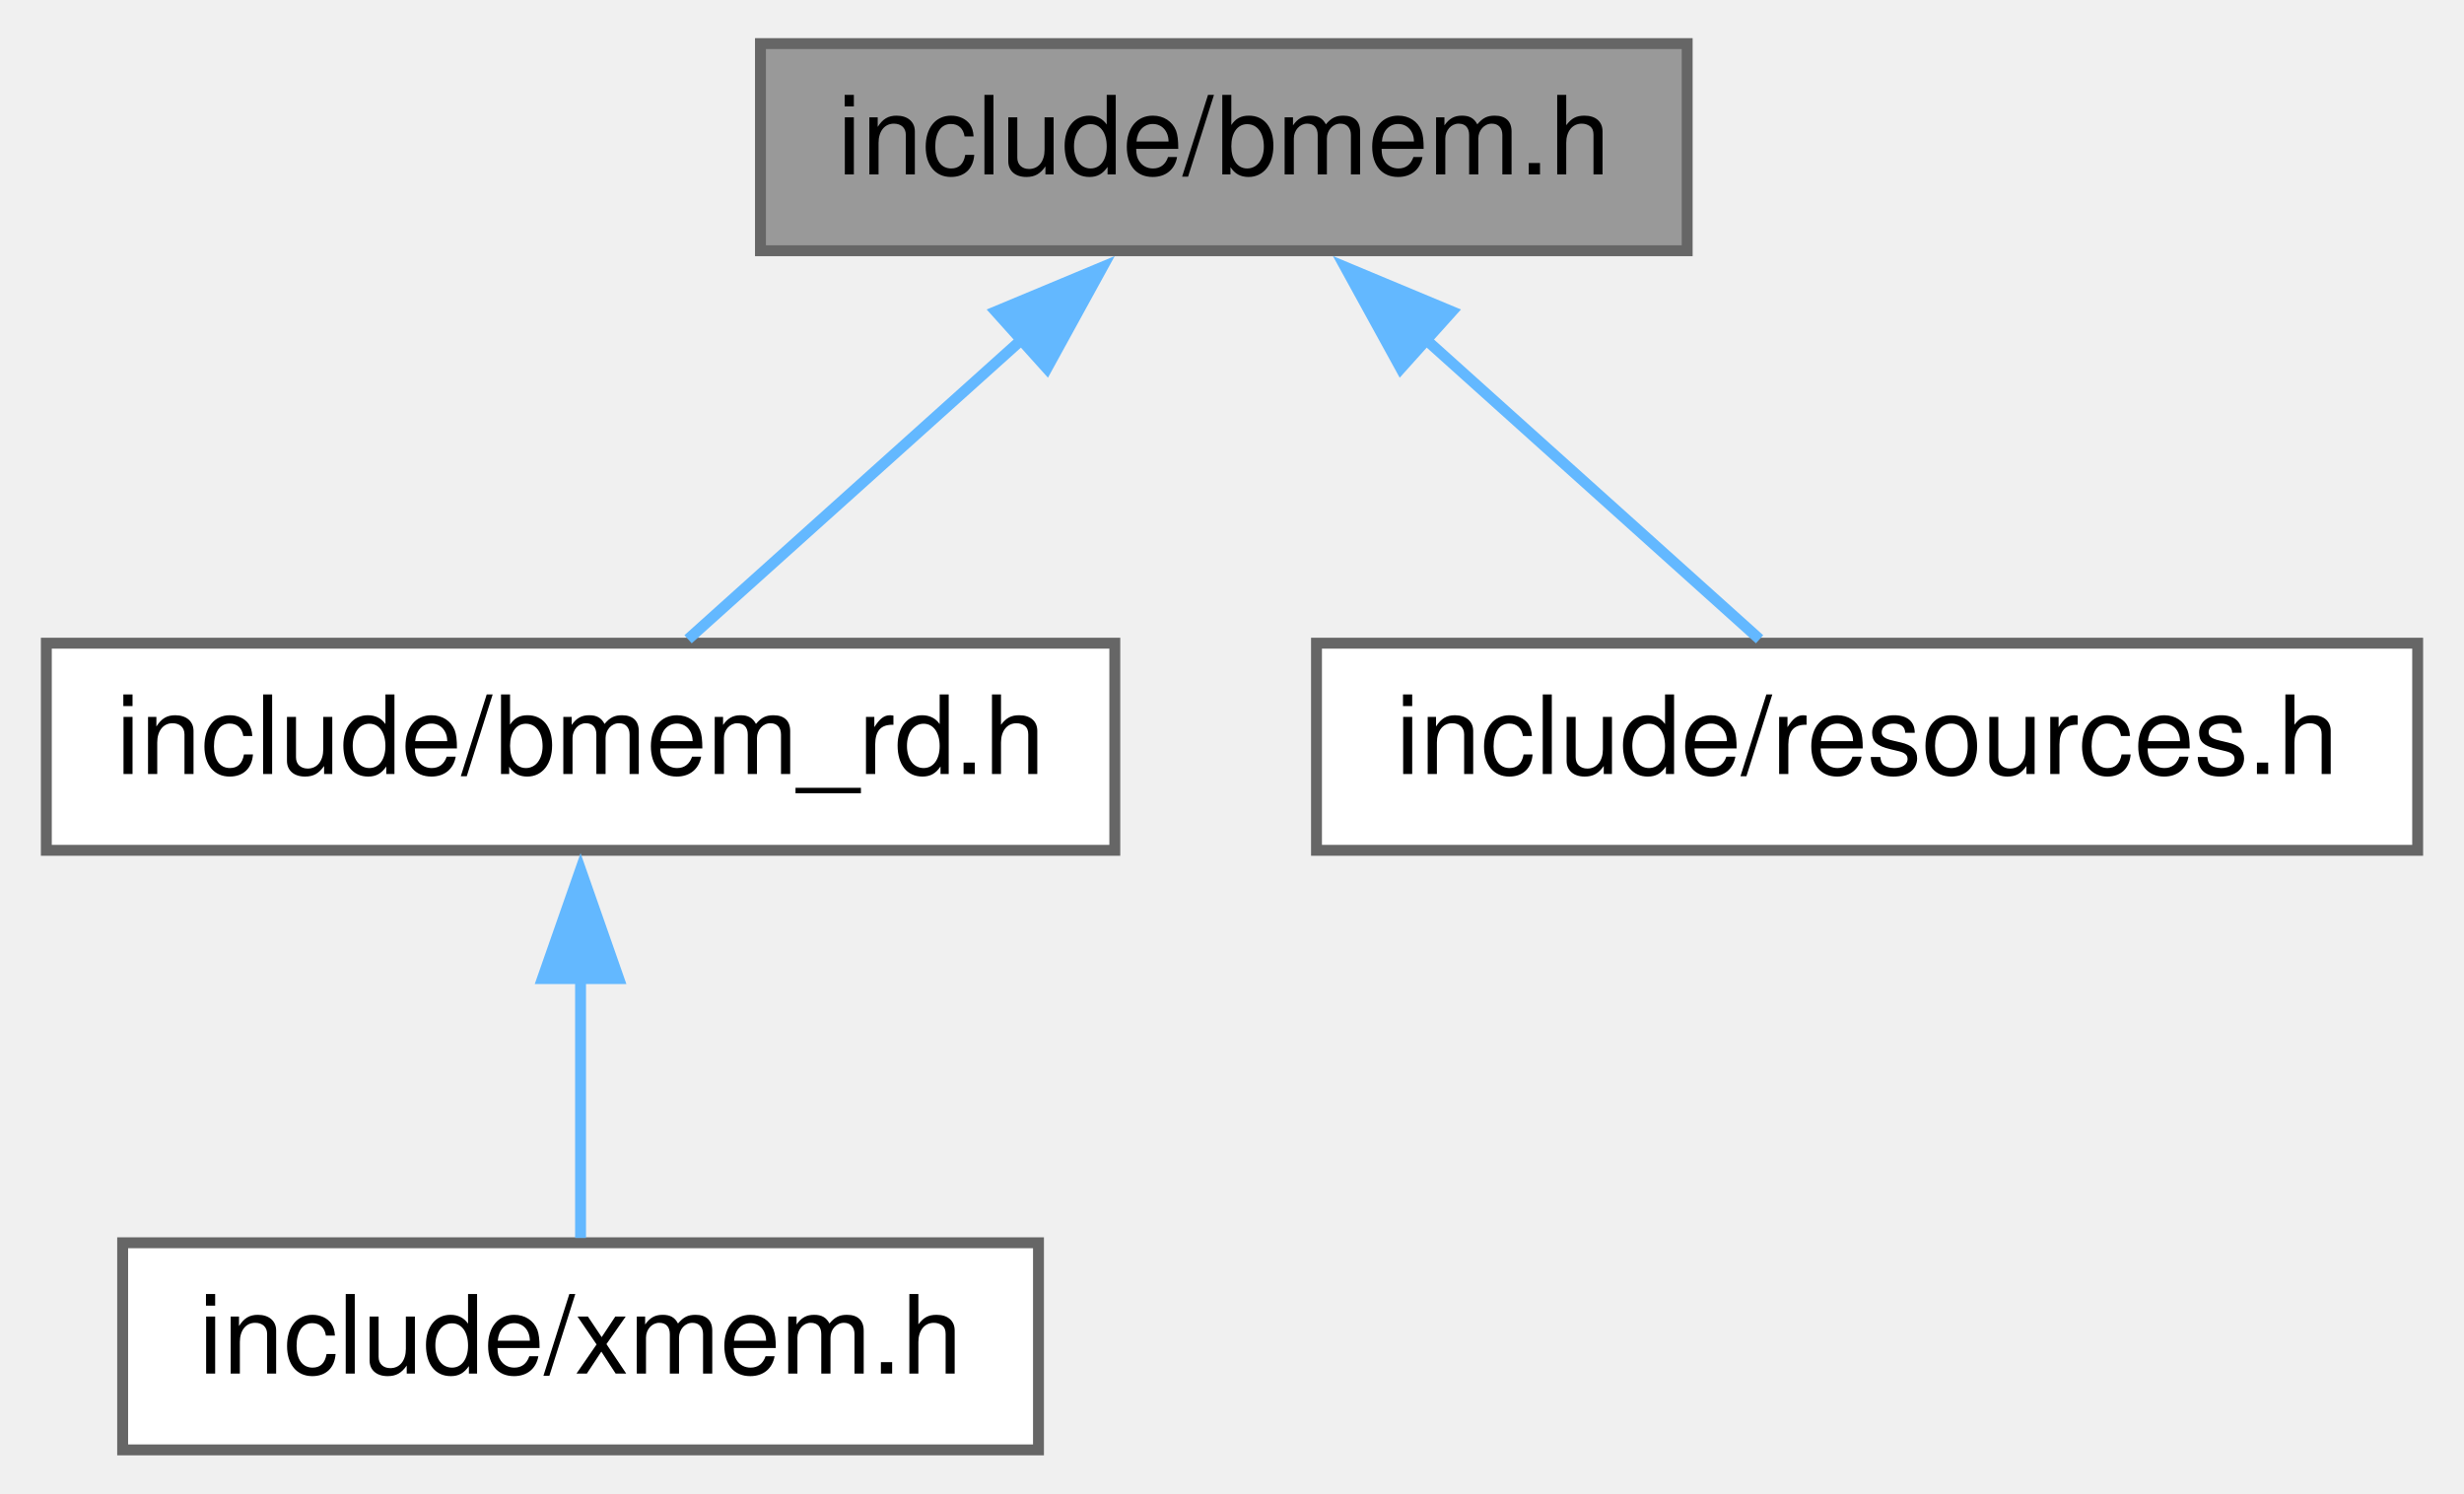
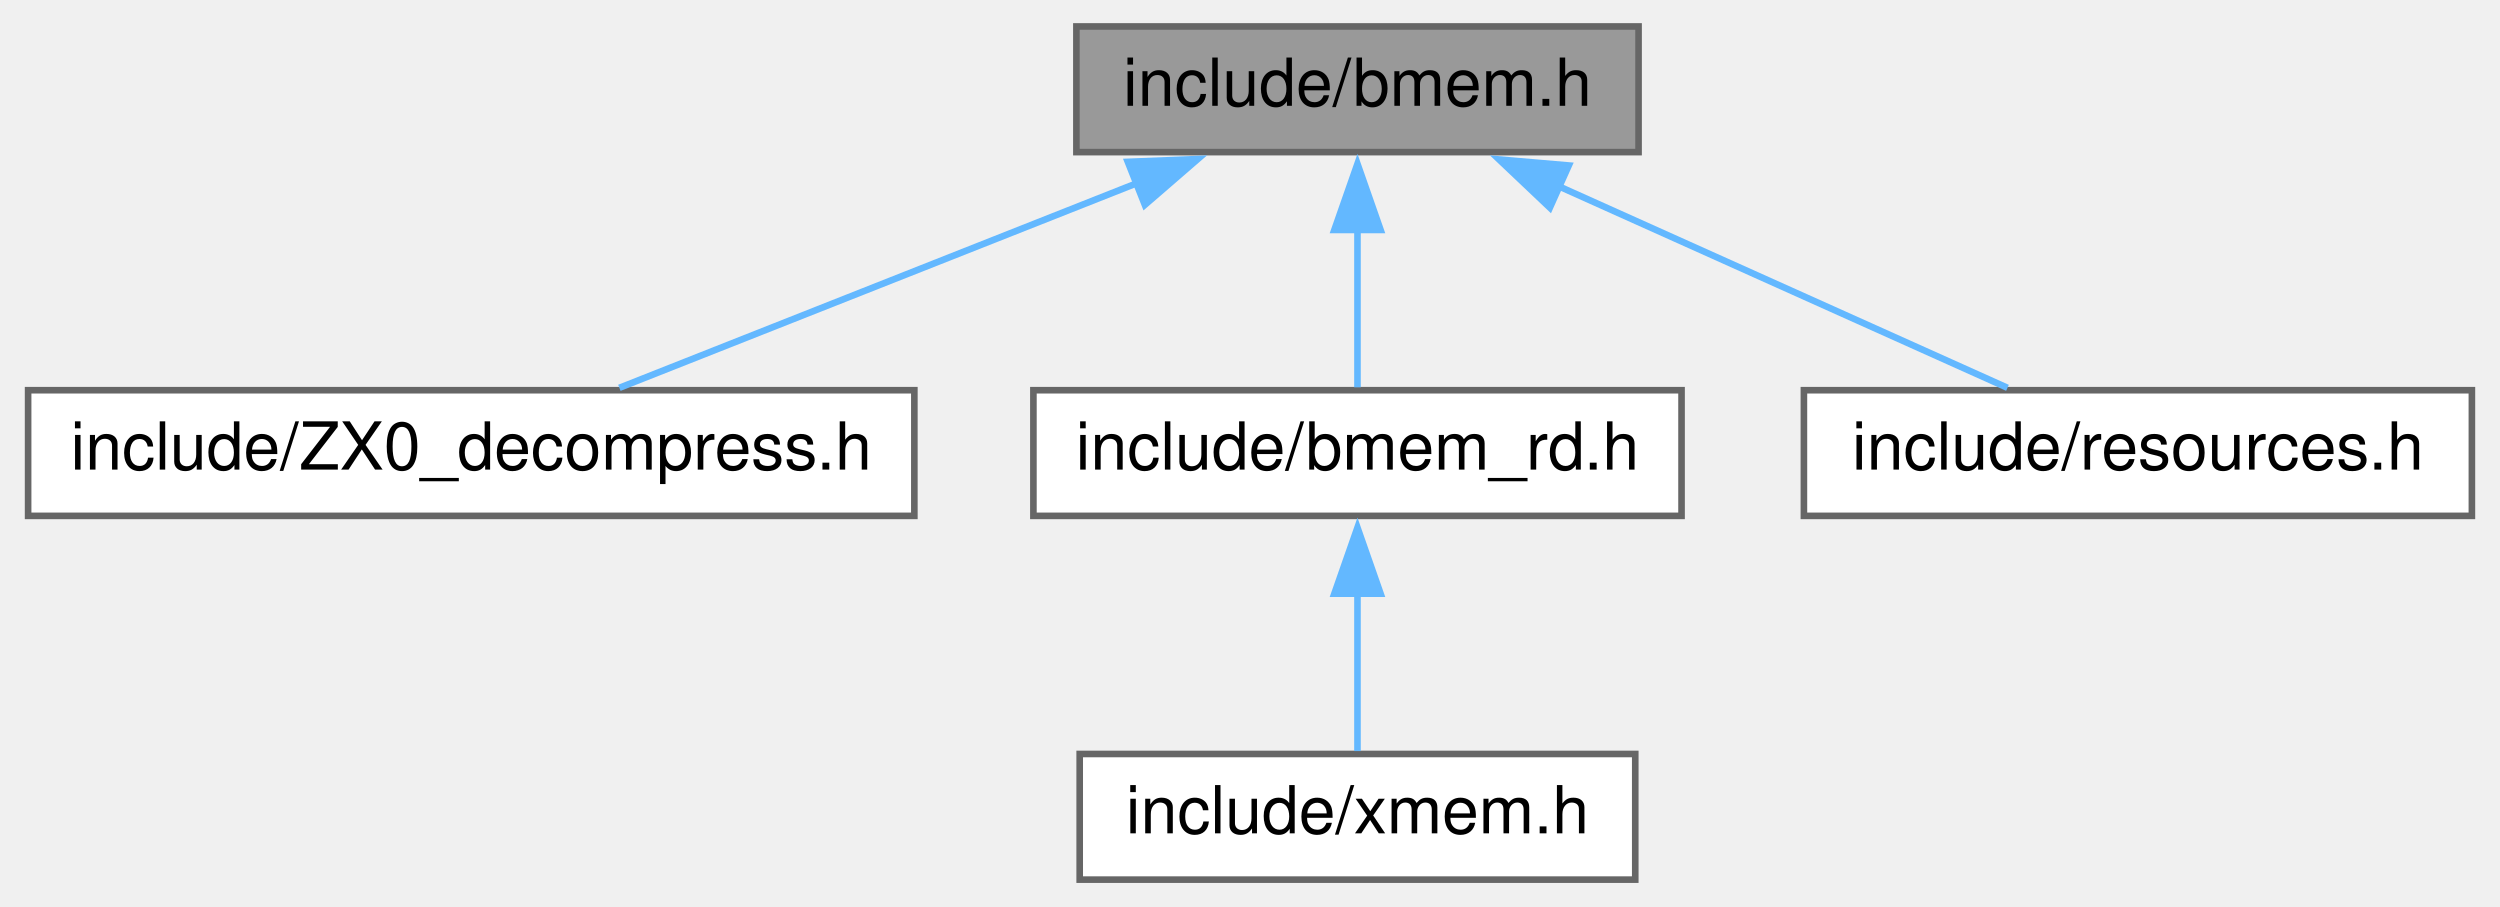
- <svg xmlns="http://www.w3.org/2000/svg" xmlns:xlink="http://www.w3.org/1999/xlink" width="226pt" height="137pt" viewBox="0.00 0.00 225.50 137.00">
+ <svg xmlns="http://www.w3.org/2000/svg" xmlns:xlink="http://www.w3.org/1999/xlink" width="378pt" height="137pt" viewBox="0.00 0.00 377.50 137.00">
  <g id="graph0" class="graph" transform="scale(1 1) rotate(0) translate(4 133)">
    <g id="node1" class="node">
      <g id="a_node1">
        <a xlink:title="Data types and functions for accessing banked memory.">
-           <polygon fill="#999999" stroke="#666666" points="150.5,-129 65.5,-129 65.5,-110 150.5,-110 150.5,-129" />
-           <text text-anchor="middle" x="108" y="-117" font-family="Helvetica,sans-Serif" font-size="10.00">include/bmem.h</text>
+           <polygon fill="#999999" stroke="#666666" points="243.5,-129 158.5,-129 158.5,-110 243.5,-110 243.5,-129" />
+           <text text-anchor="middle" x="201" y="-117" font-family="Helvetica,sans-Serif" font-size="10.00">include/bmem.h</text>
        </a>
      </g>
    </g>
    <g id="node2" class="node">
      <g id="a_node2">
-         <a xlink:href="bmem__rd_8h.html" target="_top" xlink:title="Stream like access functions for Banked Memory.">
-           <polygon fill="white" stroke="#666666" points="98,-74 0,-74 0,-55 98,-55 98,-74" />
-           <text text-anchor="middle" x="49" y="-62" font-family="Helvetica,sans-Serif" font-size="10.00">include/bmem_rd.h</text>
+         <a xlink:href="ZX0__decompress_8h.html" target="_top" xlink:title="Decompresser of ZX0 compressed file format version 2.">
+           <polygon fill="white" stroke="#666666" points="134,-74 0,-74 0,-55 134,-55 134,-74" />
+           <text text-anchor="middle" x="67" y="-62" font-family="Helvetica,sans-Serif" font-size="10.00">include/ZX0_decompress.h</text>
        </a>
      </g>
    </g>
    <g id="edge1" class="edge">
-       <path fill="none" stroke="#63b8ff" d="M89.73,-102.09C79.54,-92.94 67.26,-81.9 58.86,-74.36" />
-       <polygon fill="#63b8ff" stroke="#63b8ff" points="87.09,-104.42 96.87,-108.5 91.77,-99.21 87.09,-104.42" />
+       <path fill="none" stroke="#63b8ff" d="M167.69,-105.32C143.27,-95.67 110.78,-82.82 89.4,-74.36" />
+       <polygon fill="#63b8ff" stroke="#63b8ff" points="166.27,-108.53 176.86,-108.95 168.85,-102.02 166.27,-108.53" />
+     </g>
+     <g id="node3" class="node">
+       <g id="a_node3">
+         <a xlink:href="bmem__rd_8h.html" target="_top" xlink:title="Stream like access functions for Banked Memory.">
+           <polygon fill="white" stroke="#666666" points="250,-74 152,-74 152,-55 250,-55 250,-74" />
+           <text text-anchor="middle" x="201" y="-62" font-family="Helvetica,sans-Serif" font-size="10.00">include/bmem_rd.h</text>
+         </a>
+       </g>
+     </g>
+     <g id="edge2" class="edge">
+       <path fill="none" stroke="#63b8ff" d="M201,-98.35C201,-90.1 201,-80.97 201,-74.44" />
+       <polygon fill="#63b8ff" stroke="#63b8ff" points="197.5,-98.23 201,-108.23 204.5,-98.23 197.5,-98.23" />
+     </g>
+     <g id="node5" class="node">
+       <g id="a_node5">
+         <a xlink:href="resources_8h.html" target="_top" xlink:title="Data types and functions for accessing embedded resources.">
+           <polygon fill="white" stroke="#666666" points="369.5,-74 268.5,-74 268.5,-55 369.5,-55 369.5,-74" />
+           <text text-anchor="middle" x="319" y="-62" font-family="Helvetica,sans-Serif" font-size="10.00">include/resources.h</text>
+         </a>
+       </g>
+     </g>
+     <g id="edge4" class="edge">
+       <path fill="none" stroke="#63b8ff" d="M231.51,-104.8C252.87,-95.2 280.79,-82.66 299.28,-74.36" />
+       <polygon fill="#63b8ff" stroke="#63b8ff" points="230.09,-101.6 222.4,-108.89 232.95,-107.98 230.09,-101.6" />
    </g>
    <g id="node4" class="node">
      <g id="a_node4">
-         <a xlink:href="resources_8h.html" target="_top" xlink:title="Data types and functions for accessing embedded resources.">
-           <polygon fill="white" stroke="#666666" points="217.5,-74 116.5,-74 116.5,-55 217.5,-55 217.5,-74" />
-           <text text-anchor="middle" x="167" y="-62" font-family="Helvetica,sans-Serif" font-size="10.00">include/resources.h</text>
+         <a xlink:href="xmem_8h.html" target="_top" xlink:title="Inter-memory transfer functions for ROM / RAM, VRAM, and Banked Memory (MegaROM).">
+           <polygon fill="white" stroke="#666666" points="243,-19 159,-19 159,0 243,0 243,-19" />
+           <text text-anchor="middle" x="201" y="-7" font-family="Helvetica,sans-Serif" font-size="10.00">include/xmem.h</text>
        </a>
      </g>
    </g>
    <g id="edge3" class="edge">
-       <path fill="none" stroke="#63b8ff" d="M126.27,-102.09C136.46,-92.94 148.74,-81.9 157.14,-74.36" />
-       <polygon fill="#63b8ff" stroke="#63b8ff" points="124.23,-99.21 119.13,-108.5 128.91,-104.42 124.23,-99.21" />
-     </g>
-     <g id="node3" class="node">
-       <g id="a_node3">
-         <a xlink:href="xmem_8h.html" target="_top" xlink:title="Inter-memory transfer functions for ROM / RAM, VRAM, and Banked Memory (MegaROM).">
-           <polygon fill="white" stroke="#666666" points="91,-19 7,-19 7,0 91,0 91,-19" />
-           <text text-anchor="middle" x="49" y="-7" font-family="Helvetica,sans-Serif" font-size="10.00">include/xmem.h</text>
-         </a>
-       </g>
-     </g>
-     <g id="edge2" class="edge">
-       <path fill="none" stroke="#63b8ff" d="M49,-43.35C49,-35.1 49,-25.97 49,-19.44" />
-       <polygon fill="#63b8ff" stroke="#63b8ff" points="45.5,-43.23 49,-53.23 52.5,-43.23 45.5,-43.23" />
+       <path fill="none" stroke="#63b8ff" d="M201,-43.35C201,-35.1 201,-25.97 201,-19.44" />
+       <polygon fill="#63b8ff" stroke="#63b8ff" points="197.5,-43.23 201,-53.23 204.5,-43.23 197.5,-43.23" />
    </g>
  </g>
</svg>
